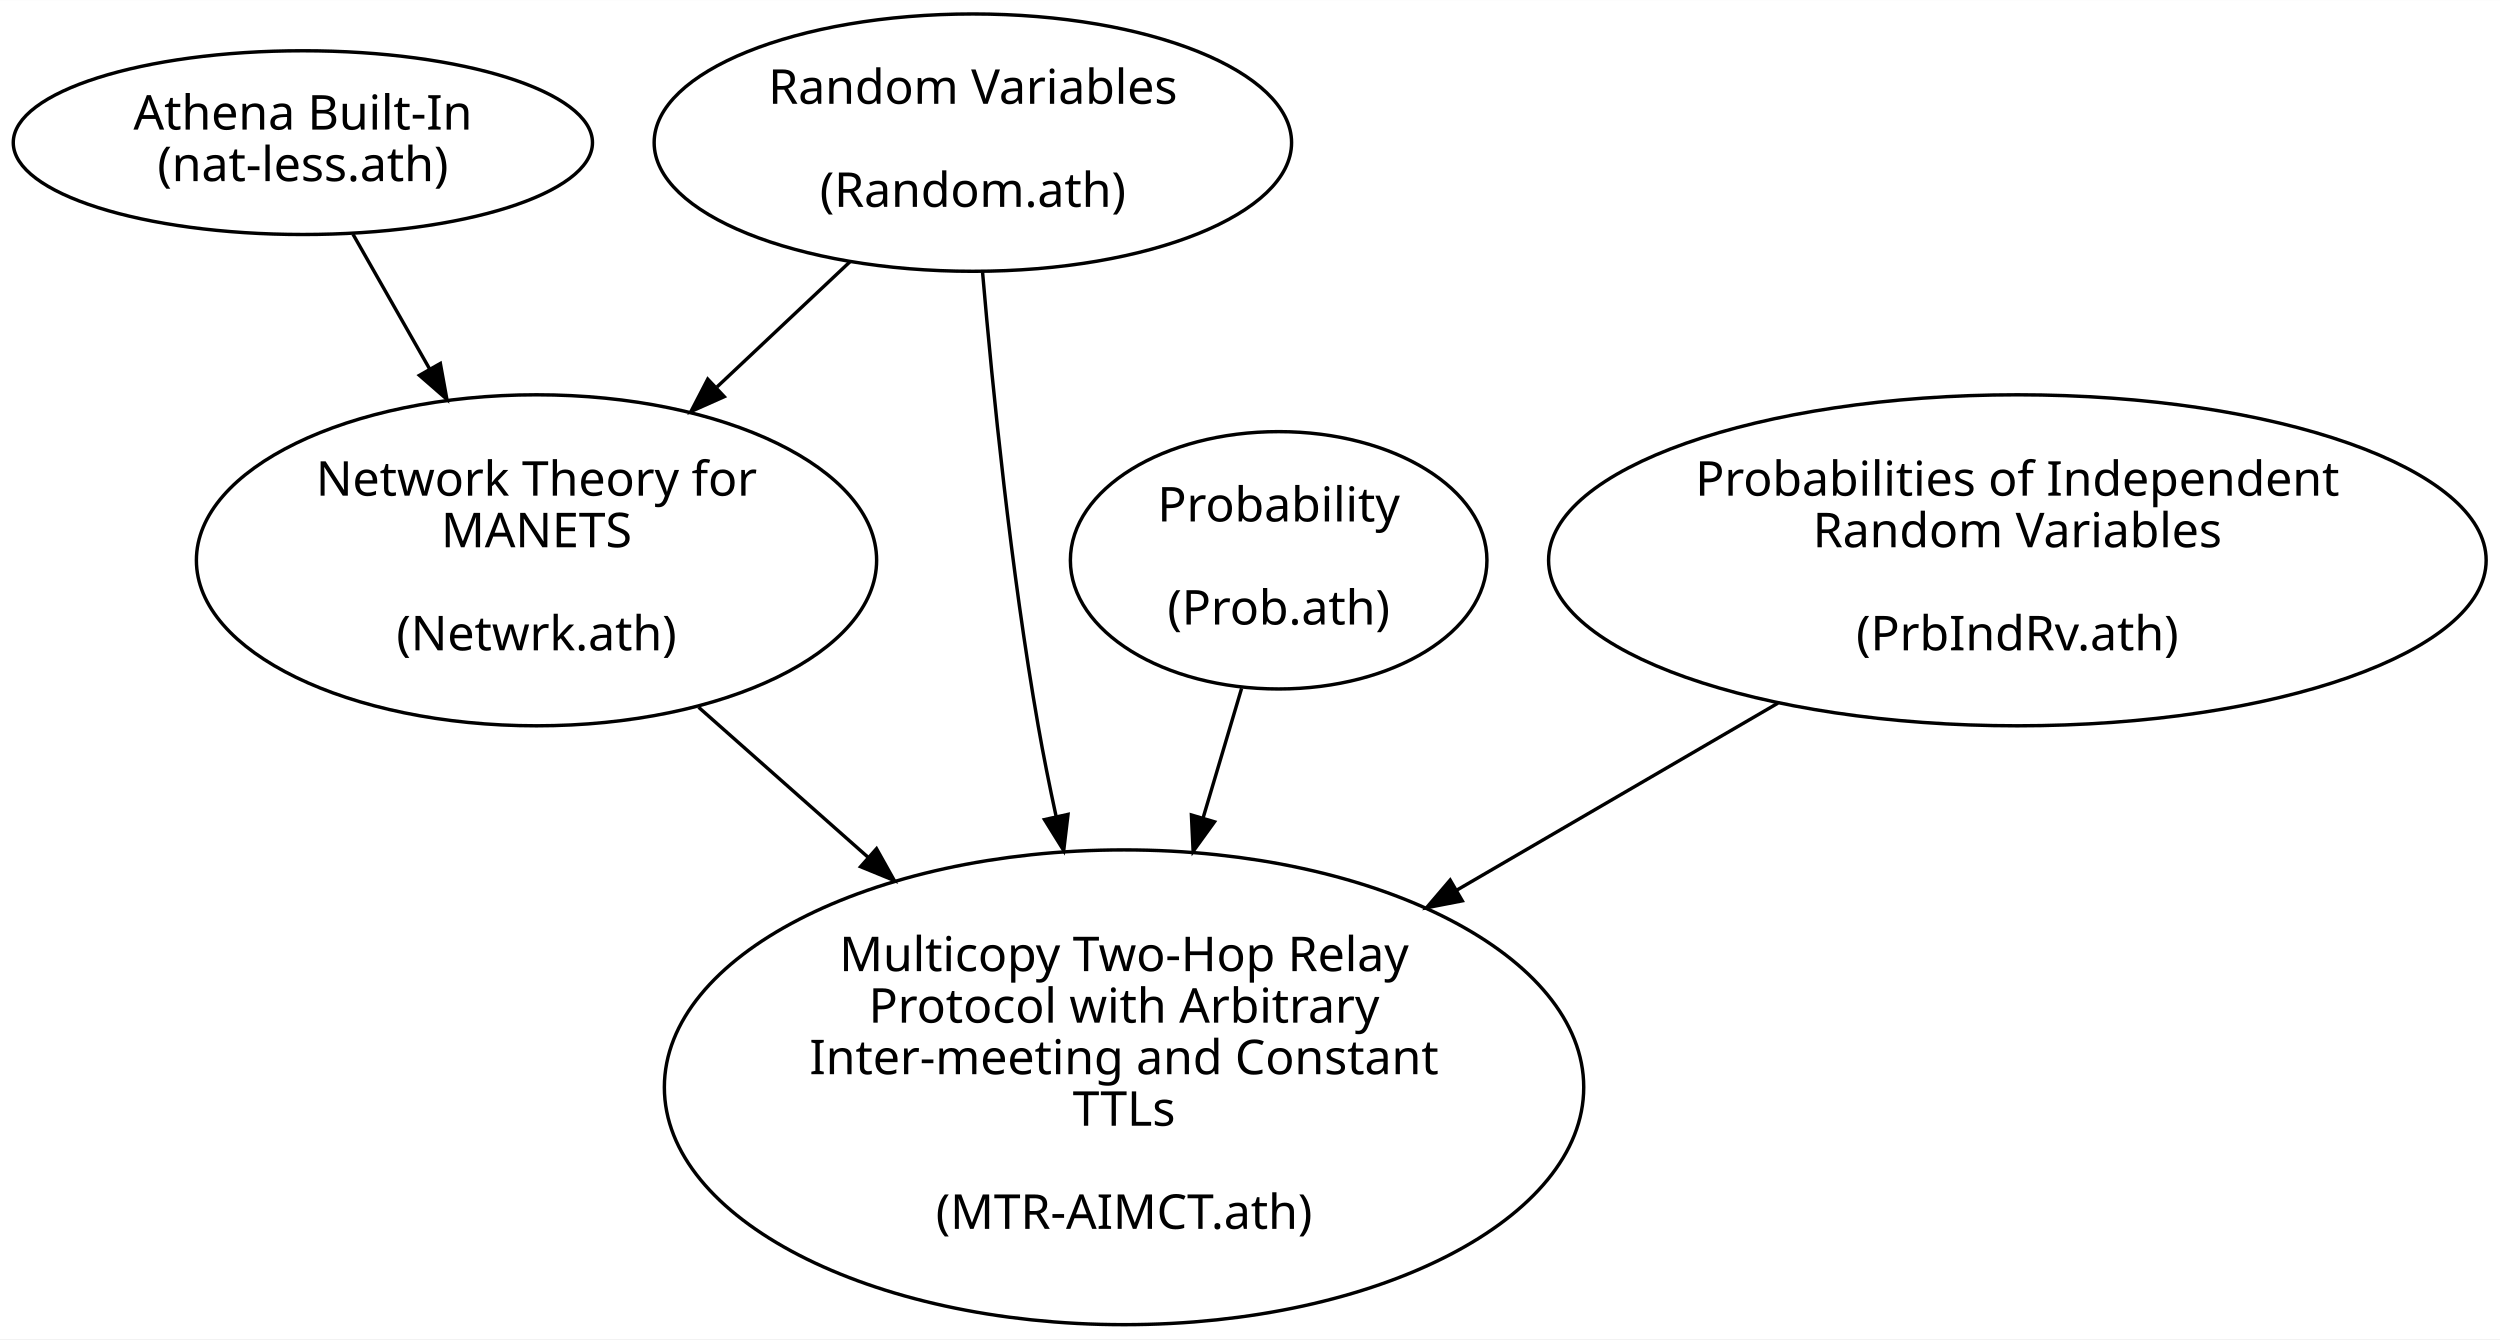
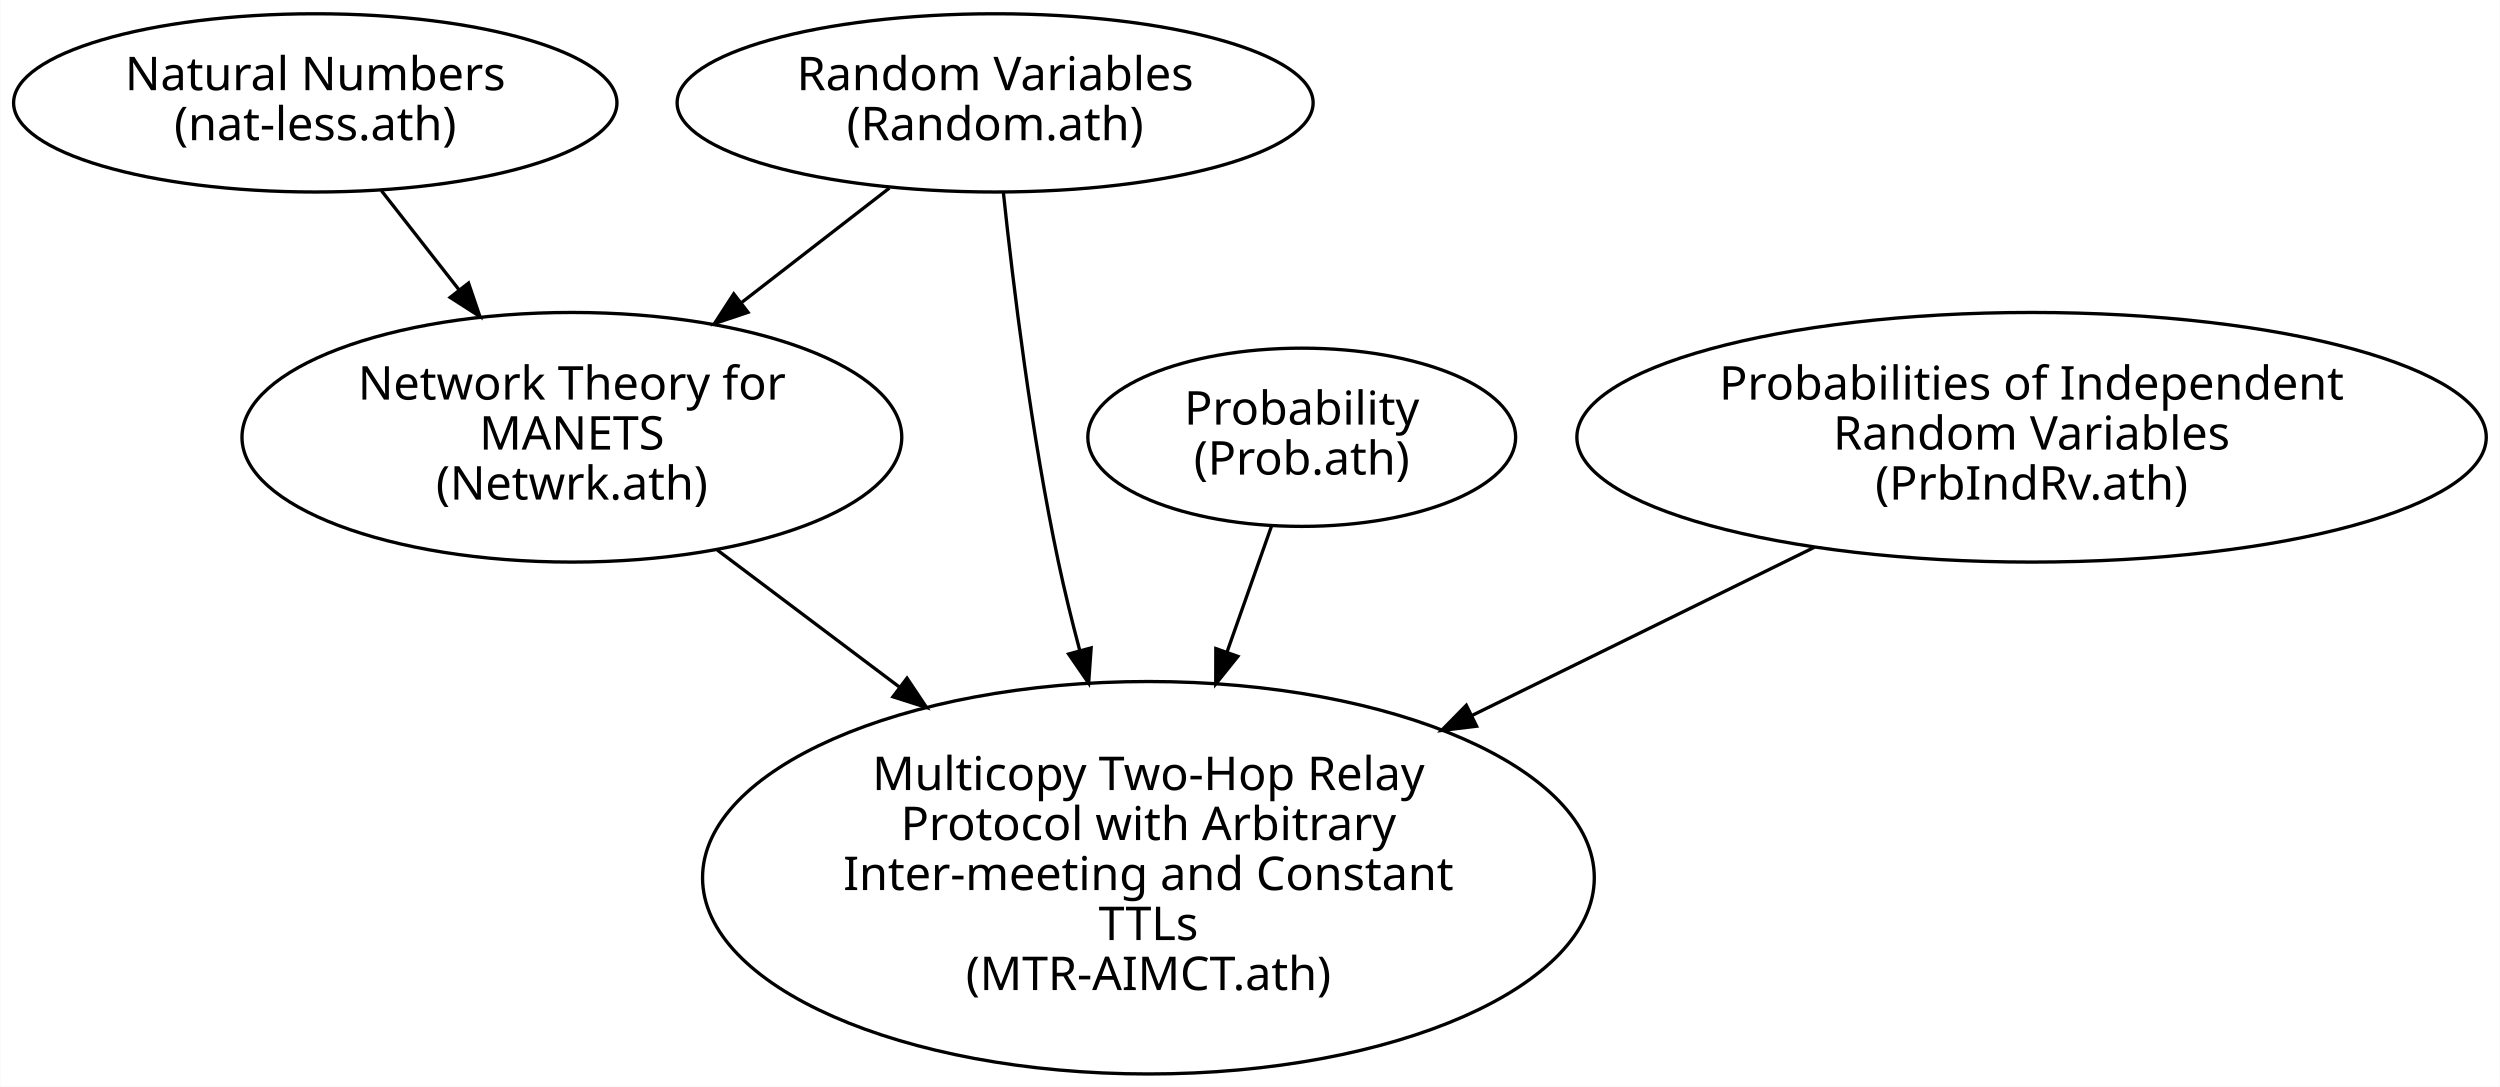
- <svg xmlns="http://www.w3.org/2000/svg" width="728pt" height="390pt" viewBox="0.00 0.00 727.62 389.71">
-   <g id="graph0" class="graph" transform="scale(1 1) rotate(0) translate(4 385.71)">
-     <polygon fill="white" stroke="transparent" points="-4,4 -4,-385.71 723.62,-385.71 723.62,4 -4,4" />
+ <svg xmlns="http://www.w3.org/2000/svg" width="750pt" height="326pt" viewBox="0.00 0.00 749.98 326.07">
+   <g id="graph0" class="graph" transform="scale(1 1) rotate(0) translate(4 322.07)">
+     <polygon fill="white" stroke="transparent" points="-4,4 -4,-322.07 745.98,-322.07 745.98,4 -4,4" />
    <g id="node1" class="node">
-       <ellipse fill="none" stroke="black" cx="152.15" cy="-222.68" rx="98.99" ry="48.17" />
-       <text text-anchor="middle" x="152.15" y="-241.48" font-family="CMU Serif Roman" font-size="14.00">Network Theory for</text>
-       <text text-anchor="middle" x="152.15" y="-226.48" font-family="CMU Serif Roman" font-size="14.00">MANETS</text>
-       <text text-anchor="middle" x="152.15" y="-211.48" font-family="CMU Serif Roman" font-size="14.00"> </text>
-       <text text-anchor="middle" x="152.15" y="-196.48" font-family="CMU Serif Roman" font-size="14.00">(Netwrk.ath)</text>
+       <ellipse fill="none" stroke="black" cx="167.51" cy="-190.86" rx="98.99" ry="37.45" />
+       <text text-anchor="middle" x="167.51" y="-202.16" font-family="CMU Serif Roman" font-size="14.00">Network Theory for</text>
+       <text text-anchor="middle" x="167.51" y="-187.16" font-family="CMU Serif Roman" font-size="14.00">MANETS </text>
+       <text text-anchor="middle" x="167.51" y="-172.16" font-family="CMU Serif Roman" font-size="14.00">(Netwrk.ath)</text>
    </g>
    <g id="node2" class="node">
-       <ellipse fill="none" stroke="black" cx="323.15" cy="-69.3" rx="133.79" ry="69.09" />
-       <text text-anchor="middle" x="323.15" y="-103.1" font-family="CMU Serif Roman" font-size="14.00">Multicopy Two-Hop Relay</text>
-       <text text-anchor="middle" x="323.15" y="-88.1" font-family="CMU Serif Roman" font-size="14.00">Protocol with Arbitrary</text>
-       <text text-anchor="middle" x="323.15" y="-73.1" font-family="CMU Serif Roman" font-size="14.00">Inter-meeting and Constant</text>
-       <text text-anchor="middle" x="323.15" y="-58.1" font-family="CMU Serif Roman" font-size="14.00">TTLs</text>
-       <text text-anchor="middle" x="323.15" y="-43.1" font-family="CMU Serif Roman" font-size="14.00"> </text>
-       <text text-anchor="middle" x="323.15" y="-28.1" font-family="CMU Serif Roman" font-size="14.00">(MTR-AIMCT.ath)</text>
+       <ellipse fill="none" stroke="black" cx="340.51" cy="-58.69" rx="133.79" ry="58.88" />
+       <text text-anchor="middle" x="340.51" y="-84.99" font-family="CMU Serif Roman" font-size="14.00">Multicopy Two-Hop Relay</text>
+       <text text-anchor="middle" x="340.51" y="-69.99" font-family="CMU Serif Roman" font-size="14.00">Protocol with Arbitrary</text>
+       <text text-anchor="middle" x="340.51" y="-54.99" font-family="CMU Serif Roman" font-size="14.00">Inter-meeting and Constant</text>
+       <text text-anchor="middle" x="340.51" y="-39.99" font-family="CMU Serif Roman" font-size="14.00">TTLs </text>
+       <text text-anchor="middle" x="340.51" y="-24.99" font-family="CMU Serif Roman" font-size="14.00">(MTR-AIMCT.ath)</text>
    </g>
    <g id="edge1" class="edge">
-       <path fill="none" stroke="black" d="M199.32,-179.91C214.58,-166.4 231.9,-151.08 248.64,-136.25" />
-       <polygon fill="black" stroke="black" points="251.11,-138.74 256.28,-129.49 246.47,-133.5 251.11,-138.74" />
+       <path fill="none" stroke="black" d="M211.16,-157.01C227.73,-144.54 247.1,-129.97 265.74,-115.95" />
+       <polygon fill="black" stroke="black" points="268.06,-118.58 273.95,-109.77 263.85,-112.99 268.06,-118.58" />
    </g>
    <g id="node3" class="node">
-       <ellipse fill="none" stroke="black" cx="279.15" cy="-344.24" rx="92.76" ry="37.45" />
-       <text text-anchor="middle" x="279.15" y="-355.54" font-family="CMU Serif Roman" font-size="14.00">Random Variables</text>
-       <text text-anchor="middle" x="279.15" y="-340.54" font-family="CMU Serif Roman" font-size="14.00"> </text>
-       <text text-anchor="middle" x="279.15" y="-325.54" font-family="CMU Serif Roman" font-size="14.00">(Random.ath)</text>
+       <ellipse fill="none" stroke="black" cx="294.51" cy="-291.2" rx="95.42" ry="26.74" />
+       <text text-anchor="middle" x="294.51" y="-295" font-family="CMU Serif Roman" font-size="14.00">Random Variables </text>
+       <text text-anchor="middle" x="294.51" y="-280" font-family="CMU Serif Roman" font-size="14.00">(Random.ath)</text>
    </g>
    <g id="edge5" class="edge">
-       <path fill="none" stroke="black" d="M243.43,-309.61C231.41,-298.3 217.74,-285.42 204.7,-273.15" />
-       <polygon fill="black" stroke="black" points="206.79,-270.31 197.11,-266 201.99,-275.41 206.79,-270.31" />
+       <path fill="none" stroke="black" d="M262.79,-265.64C249.4,-255.27 233.47,-242.93 218.5,-231.35" />
+       <polygon fill="black" stroke="black" points="220.36,-228.36 210.31,-225 216.08,-233.89 220.36,-228.36" />
    </g>
    <g id="edge2" class="edge">
-       <path fill="none" stroke="black" d="M281.97,-306.53C284.92,-272.25 290.23,-219.72 298.15,-174.59 299.65,-166 301.45,-157.06 303.37,-148.18" />
-       <polygon fill="black" stroke="black" points="306.84,-148.73 305.59,-138.21 300,-147.21 306.84,-148.73" />
+       <path fill="none" stroke="black" d="M296.99,-264.29C299.91,-236.63 305.39,-191.62 313.51,-153.38 315.34,-144.78 317.53,-135.81 319.88,-126.98" />
+       <polygon fill="black" stroke="black" points="323.32,-127.66 322.57,-117.09 316.56,-125.82 323.32,-127.66" />
    </g>
    <g id="node4" class="node">
-       <ellipse fill="none" stroke="black" cx="368.15" cy="-222.68" rx="60.62" ry="37.45" />
-       <text text-anchor="middle" x="368.15" y="-233.98" font-family="CMU Serif Roman" font-size="14.00">Probability</text>
-       <text text-anchor="middle" x="368.15" y="-218.98" font-family="CMU Serif Roman" font-size="14.00"> </text>
-       <text text-anchor="middle" x="368.15" y="-203.98" font-family="CMU Serif Roman" font-size="14.00">(Prob.ath)</text>
+       <ellipse fill="none" stroke="black" cx="386.51" cy="-190.86" rx="64.19" ry="26.74" />
+       <text text-anchor="middle" x="386.51" y="-194.66" font-family="CMU Serif Roman" font-size="14.00">Probability </text>
+       <text text-anchor="middle" x="386.51" y="-179.66" font-family="CMU Serif Roman" font-size="14.00">(Prob.ath)</text>
    </g>
    <g id="edge3" class="edge">
-       <path fill="none" stroke="black" d="M357.37,-185.42C353.96,-173.94 350.05,-160.79 346.12,-147.58" />
-       <polygon fill="black" stroke="black" points="349.47,-146.56 343.26,-137.97 342.76,-148.55 349.47,-146.56" />
+       <path fill="none" stroke="black" d="M377.42,-164.14C373.57,-153.23 368.87,-139.95 364.15,-126.58" />
+       <polygon fill="black" stroke="black" points="367.34,-125.11 360.71,-116.85 360.74,-127.45 367.34,-125.11" />
    </g>
    <g id="node5" class="node">
-       <ellipse fill="none" stroke="black" cx="583.15" cy="-222.68" rx="136.44" ry="48.17" />
-       <text text-anchor="middle" x="583.15" y="-241.48" font-family="CMU Serif Roman" font-size="14.00">Probabilities of Independent</text>
-       <text text-anchor="middle" x="583.15" y="-226.48" font-family="CMU Serif Roman" font-size="14.00">Random Variables</text>
-       <text text-anchor="middle" x="583.15" y="-211.48" font-family="CMU Serif Roman" font-size="14.00"> </text>
-       <text text-anchor="middle" x="583.15" y="-196.48" font-family="CMU Serif Roman" font-size="14.00">(PrbIndRv.ath)</text>
+       <ellipse fill="none" stroke="black" cx="605.51" cy="-190.86" rx="136.44" ry="37.45" />
+       <text text-anchor="middle" x="605.51" y="-202.16" font-family="CMU Serif Roman" font-size="14.00">Probabilities of Independent</text>
+       <text text-anchor="middle" x="605.51" y="-187.16" font-family="CMU Serif Roman" font-size="14.00">Random Variables </text>
+       <text text-anchor="middle" x="605.51" y="-172.16" font-family="CMU Serif Roman" font-size="14.00">(PrbIndRv.ath)</text>
    </g>
    <g id="edge4" class="edge">
-       <path fill="none" stroke="black" d="M513.47,-181.11C484.73,-164.38 450.95,-144.71 419.87,-126.61" />
-       <polygon fill="black" stroke="black" points="421.59,-123.57 411.19,-121.56 418.07,-129.61 421.59,-123.57" />
+       <path fill="none" stroke="black" d="M540.34,-157.85C509.39,-142.65 471.77,-124.16 437.55,-107.36" />
+       <polygon fill="black" stroke="black" points="438.98,-104.16 428.47,-102.89 435.9,-110.44 438.98,-104.16" />
    </g>
    <g id="node6" class="node">
-       <ellipse fill="none" stroke="black" cx="84.15" cy="-344.24" rx="84.29" ry="26.74" />
-       <text text-anchor="middle" x="84.15" y="-348.04" font-family="CMU Serif Roman" font-size="14.00">Athena Built-In </text>
-       <text text-anchor="middle" x="84.15" y="-333.04" font-family="CMU Serif Roman" font-size="14.00">(nat-less.ath)</text>
+       <ellipse fill="none" stroke="black" cx="90.51" cy="-291.2" rx="90.52" ry="26.74" />
+       <text text-anchor="middle" x="90.51" y="-295" font-family="CMU Serif Roman" font-size="14.00">Natural Numbers </text>
+       <text text-anchor="middle" x="90.51" y="-280" font-family="CMU Serif Roman" font-size="14.00">(nat-less.ath)</text>
    </g>
    <g id="edge6" class="edge">
-       <path fill="none" stroke="black" d="M98.73,-317.59C105.26,-306.11 113.23,-292.1 121,-278.44" />
-       <polygon fill="black" stroke="black" points="124.16,-279.97 126.06,-269.55 118.07,-276.51 124.16,-279.97" />
+       <path fill="none" stroke="black" d="M110.34,-264.88C117.44,-255.8 125.66,-245.3 133.62,-235.14" />
+       <polygon fill="black" stroke="black" points="136.5,-237.13 139.91,-227.1 130.99,-232.82 136.5,-237.13" />
    </g>
  </g>
</svg>
